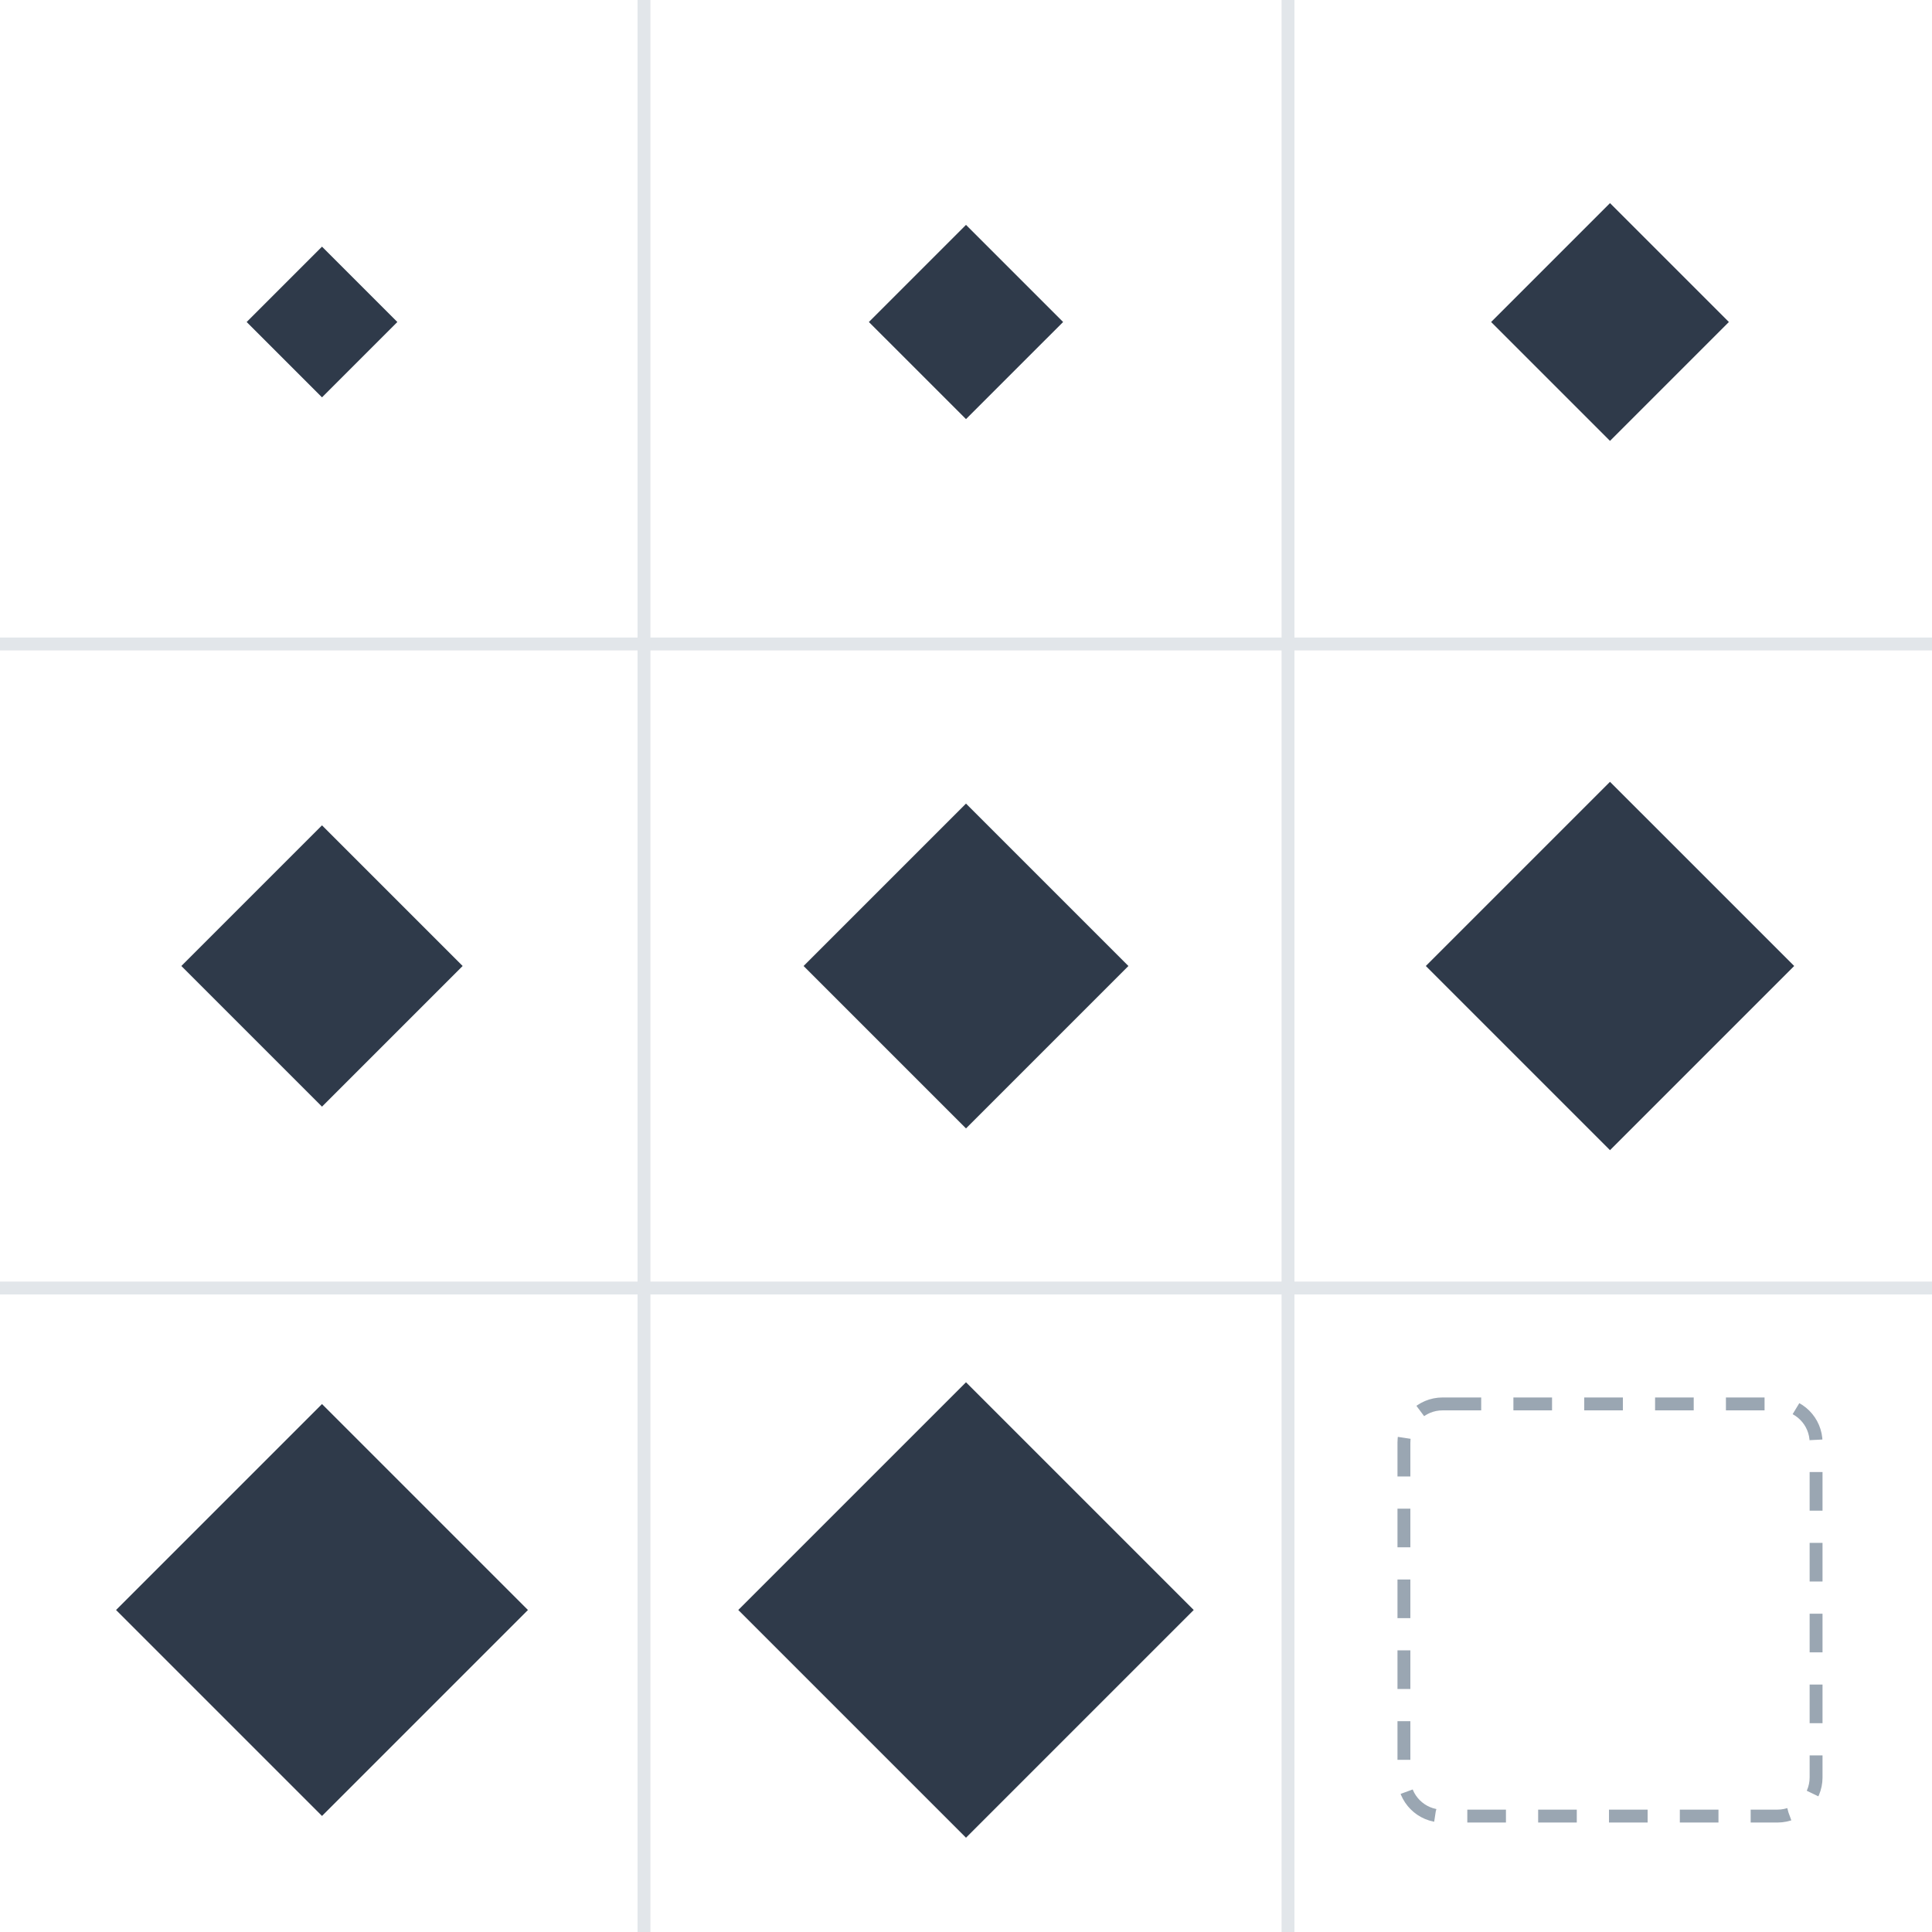
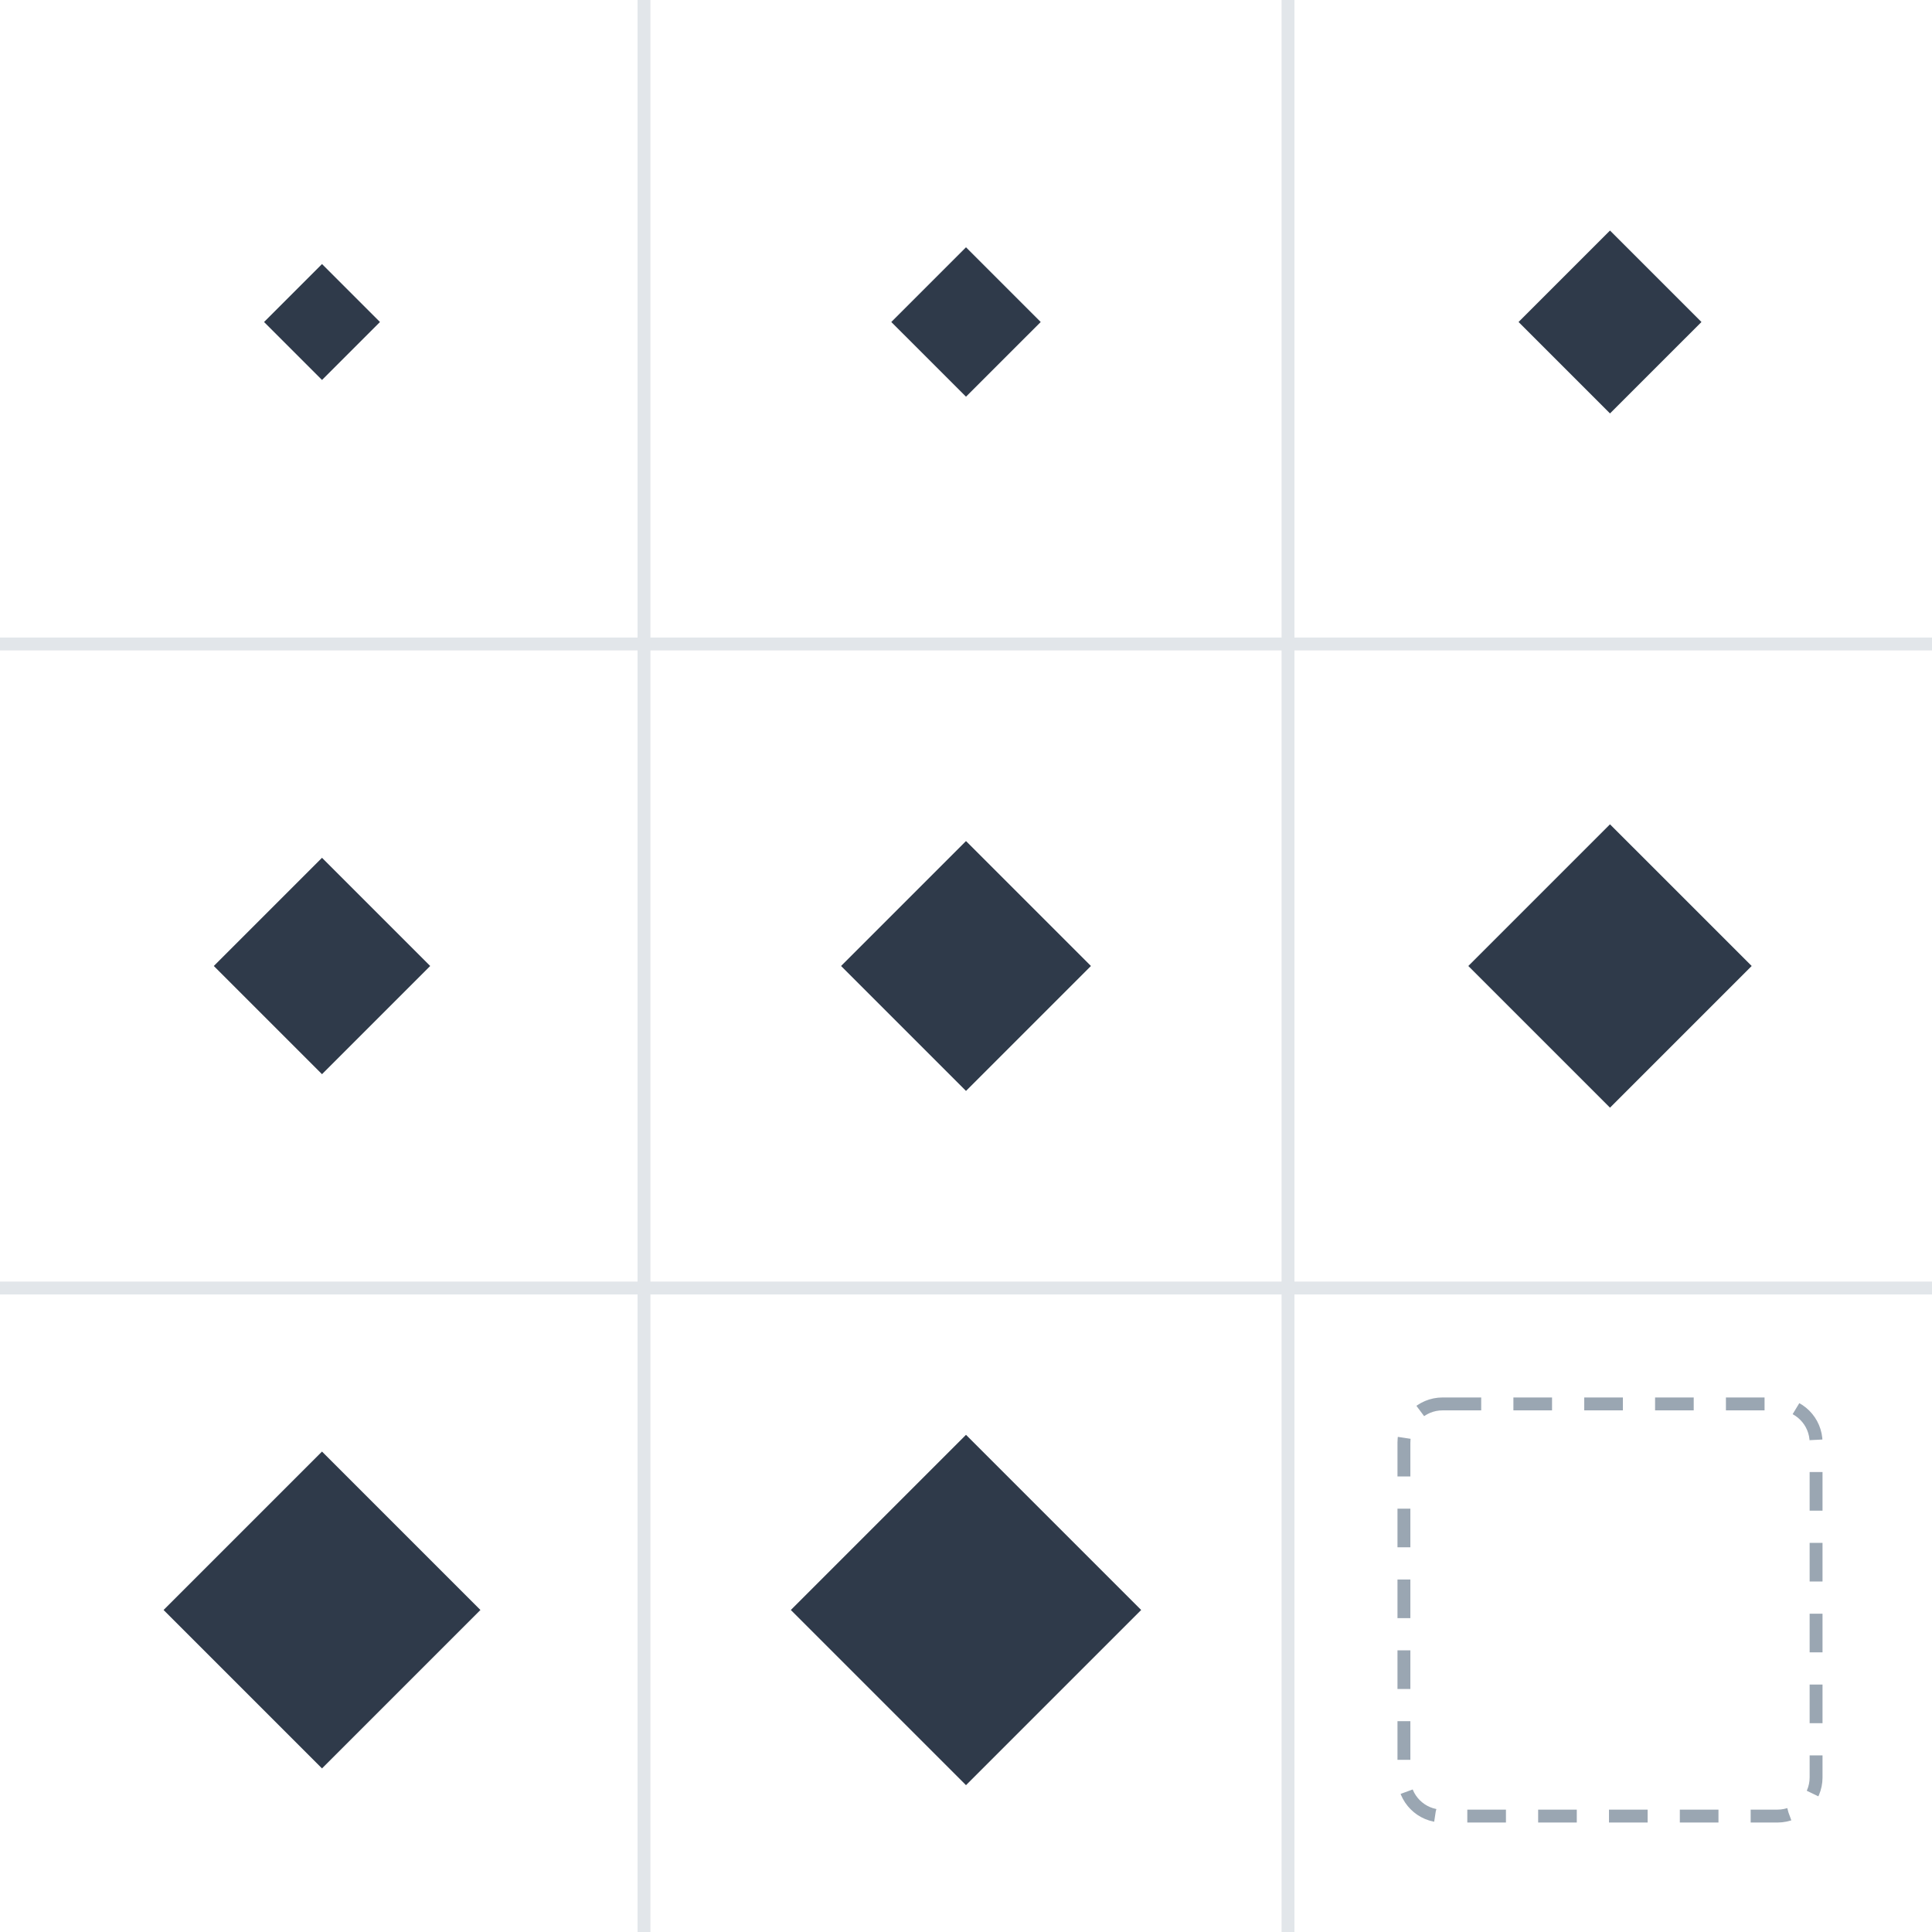
<svg xmlns="http://www.w3.org/2000/svg" viewBox="0 0 300 300" role="img">
  <path d="M100 0V300 M200 0V300 M0 100H300 M0 200H300" stroke="#e2e6ea" stroke-width="2" />
-   <polygon points="50,38.3 61.7,50 50,61.7 38.3,50" fill="#2f3a4a" />
-   <polygon points="150,34.92 165.08,50 150,65.08 134.92,50" fill="#2f3a4a" />
-   <polygon points="250,31.54 268.46,50 250,68.46 231.54,50" fill="#2f3a4a" />
-   <polygon points="50,128.16 71.84,150 50,171.84 28.16,150" fill="#2f3a4a" />
-   <polygon points="150,124.78 175.22,150 150,175.22 124.78,150" fill="#2f3a4a" />
-   <polygon points="250,121.4 278.6,150 250,178.6 221.4,150" fill="#2f3a4a" />
-   <polygon points="50,218.02 81.98,250 50,281.98 18.02,250" fill="#2f3a4a" />
-   <polygon points="150,214.64 185.36,250 150,285.36 114.64,250" fill="#2f3a4a" />
+   <polygon points="50,41 59,50 50,59 41,50" fill="#2f3a4a" />
+   <polygon points="150,38.4 161.6,50 150,61.6 138.4,50" fill="#2f3a4a" />
+   <polygon points="250,35.8 264.2,50 250,64.2 235.8,50" fill="#2f3a4a" />
+   <polygon points="50,133.2 66.8,150 50,166.8 33.2,150" fill="#2f3a4a" />
+   <polygon points="150,130.6 169.4,150 150,169.4 130.6,150" fill="#2f3a4a" />
+   <polygon points="250,128 272,150 250,172 228,150" fill="#2f3a4a" />
+   <polygon points="50,225.4 74.6,250 50,274.6 25.4,250" fill="#2f3a4a" />
+   <polygon points="150,222.8 177.2,250 150,277.2 122.8,250" fill="#2f3a4a" />
  <rect x="218" y="218" width="64" height="64" rx="6" fill="none" stroke="#9aa6b2" stroke-width="2" stroke-dasharray="6 5" />
</svg>
